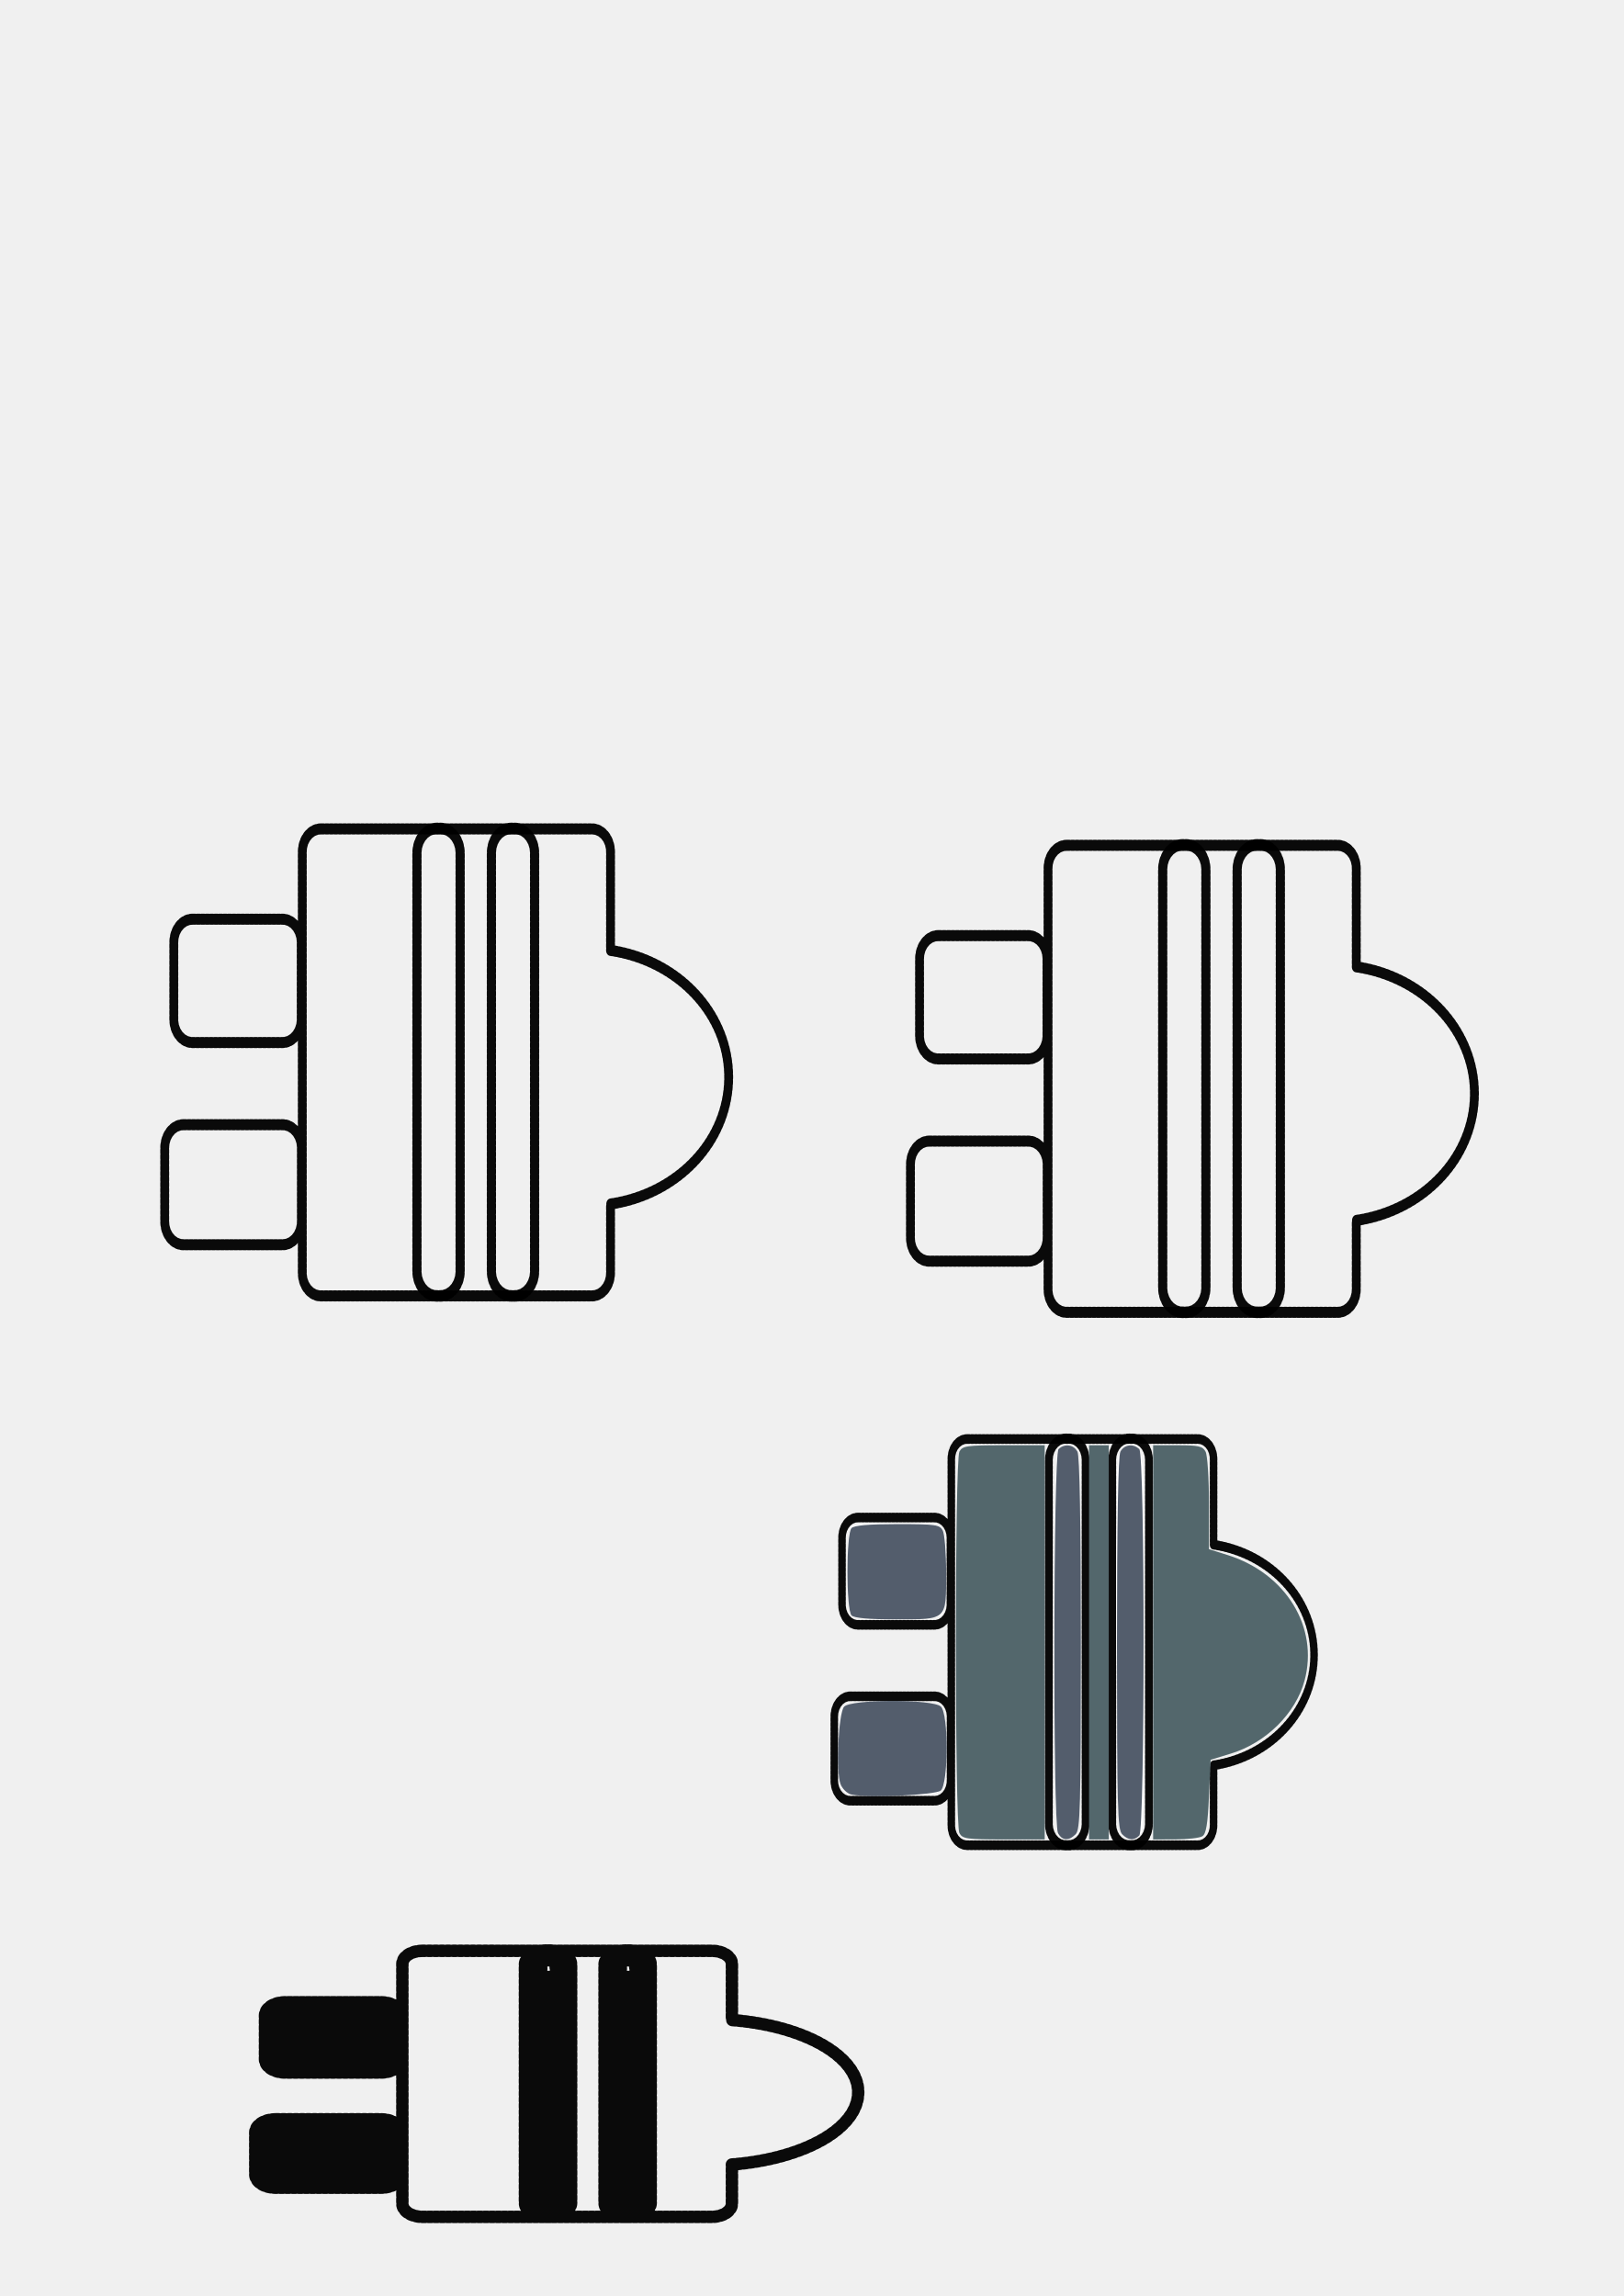
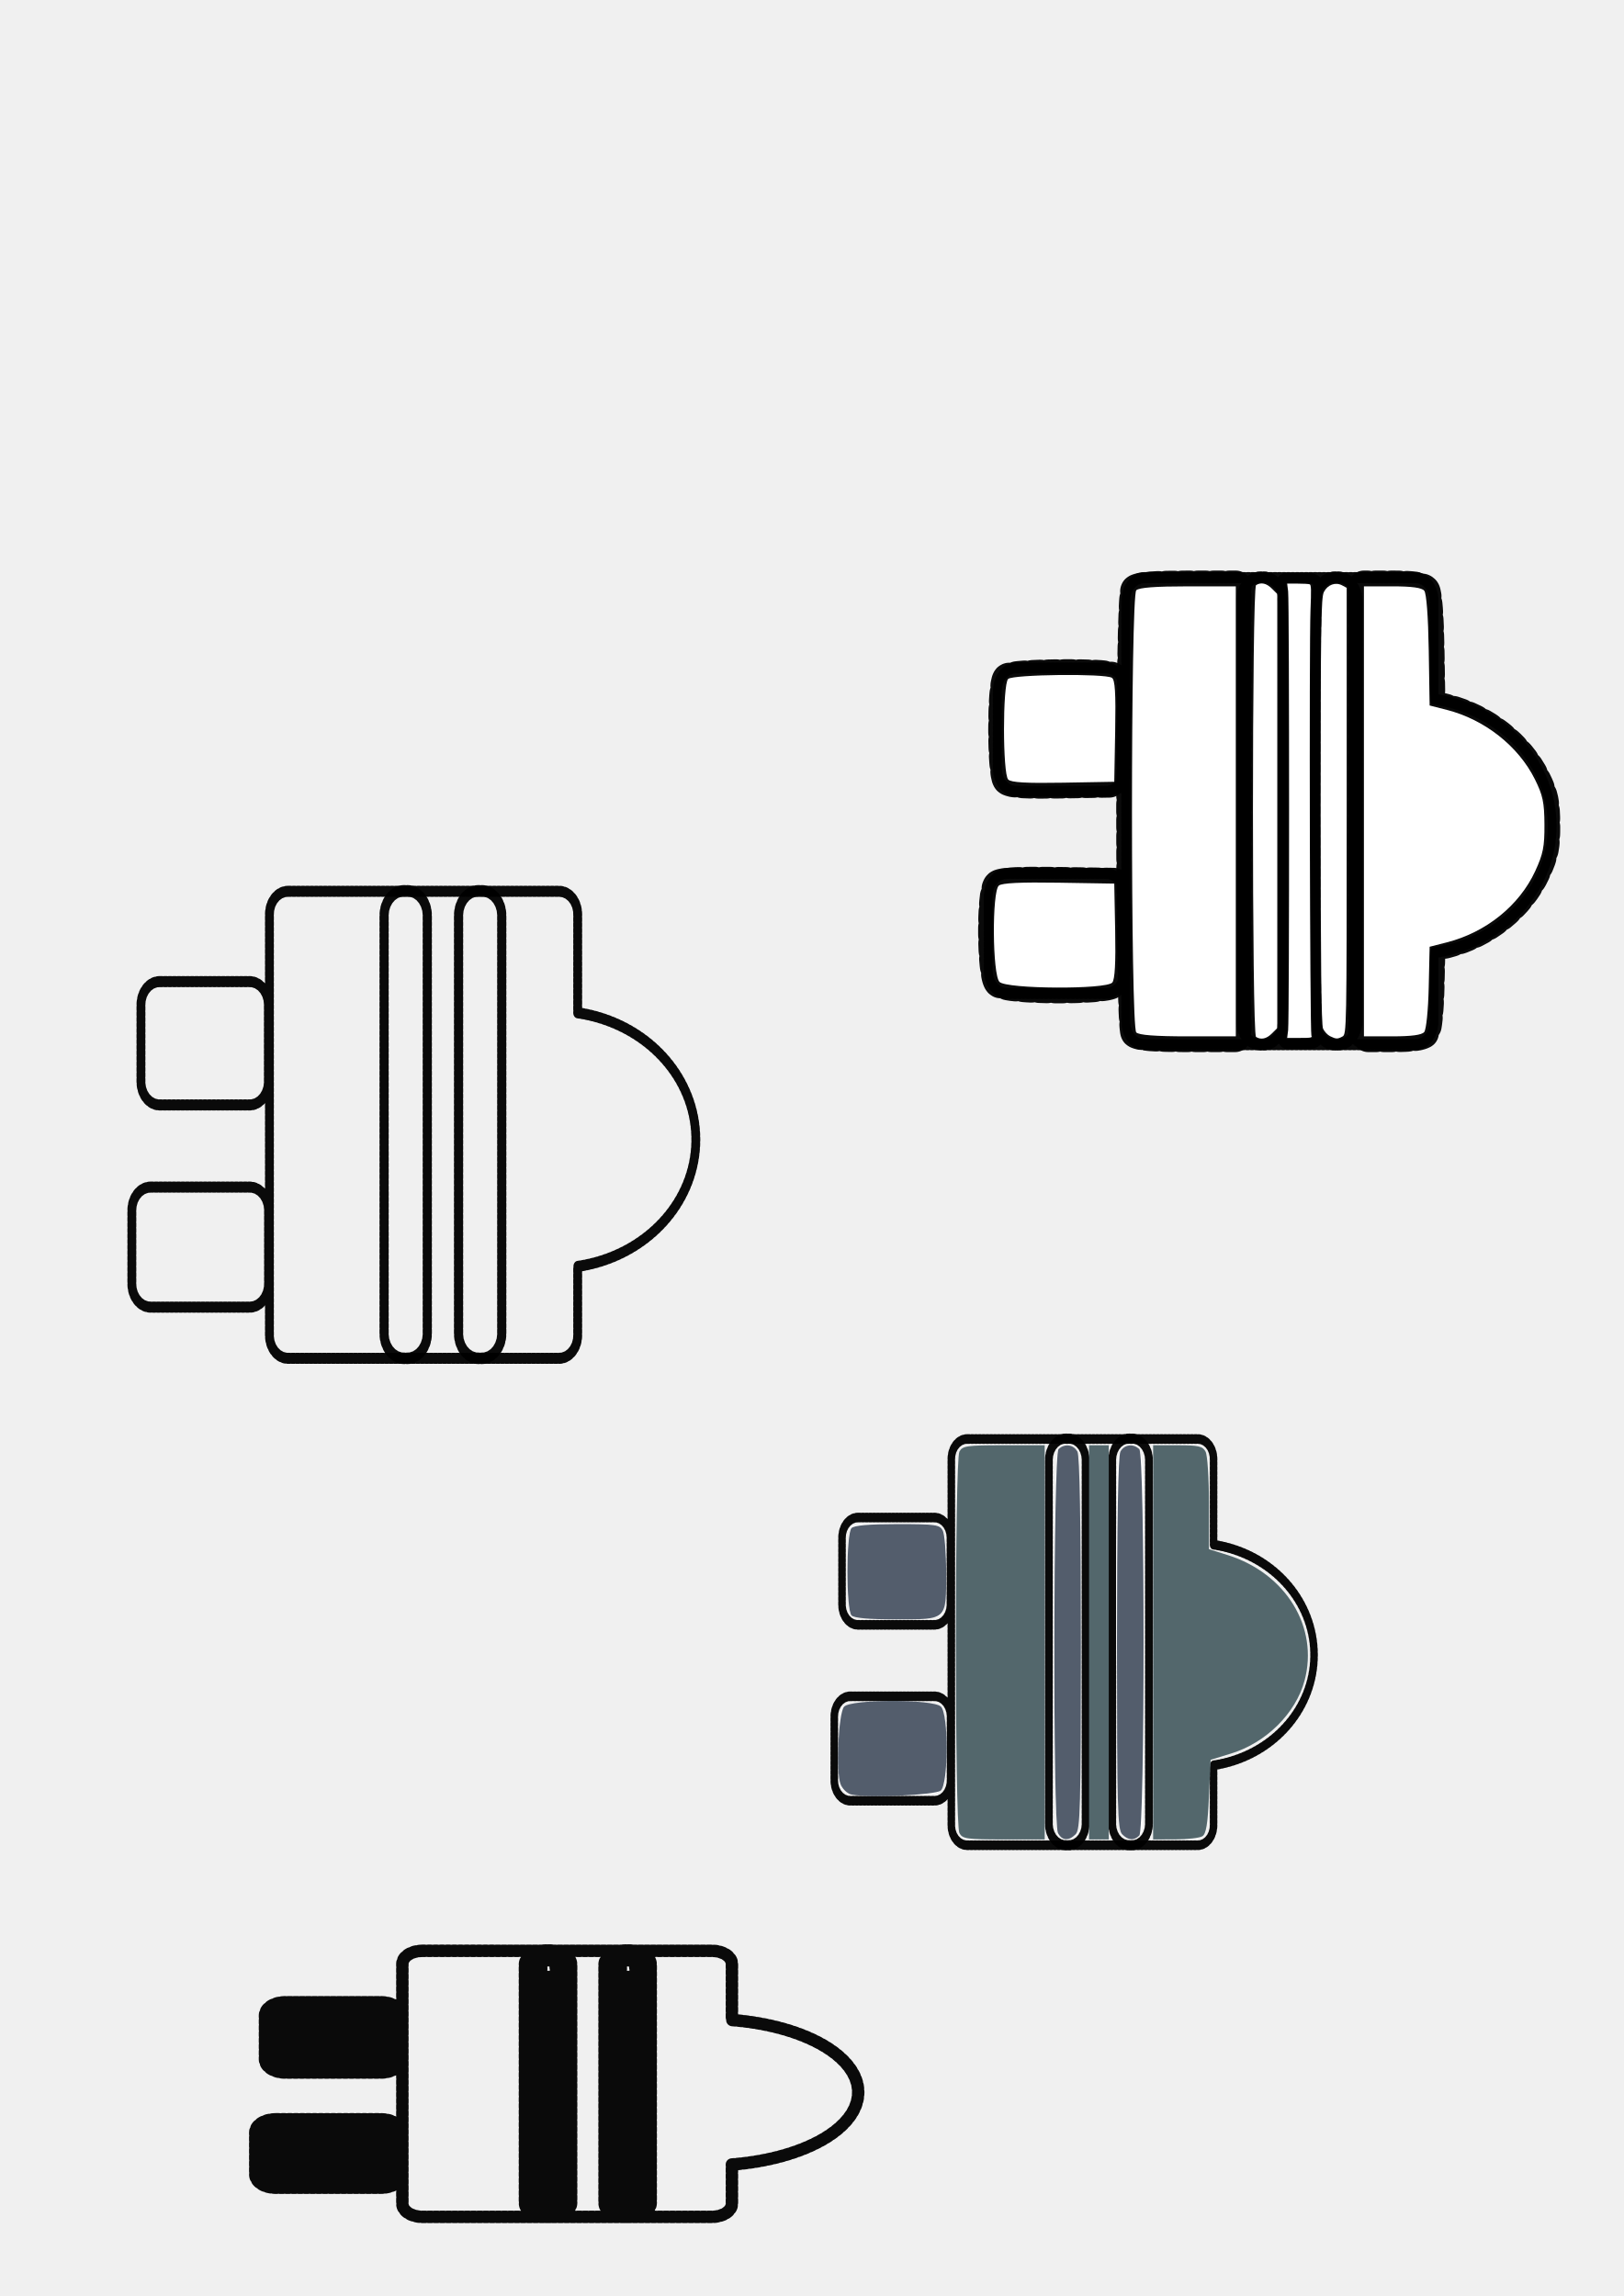
<svg xmlns="http://www.w3.org/2000/svg" width="210mm" height="297mm" viewBox="0 0 210 297" version="1.1" id="svg5">
  <defs id="defs2" />
  <g id="layer1">
-     <g id="g1243" transform="matrix(0.4532912,0,0,0.5641767,4.62069,40.34361)">
+     <g id="g1243" transform="matrix(0.4532912,0,0,0.5641767,0.3717636,48.41658)">
      <path id="rect918" style="fill:none;stroke:#000000;stroke-width:9.6;stroke-linecap:round;stroke-linejoin:round;stroke-dasharray:2.4, 2.4;stroke-opacity:0.955;paint-order:stroke markers fill" d="m 307.529,448.045 c -11.121,0 -20.074,8.951 -20.074,20.072 v 364.539 c 0,11.121 8.953,20.074 20.074,20.074 h 292.271 c 11.121,0 20.074,-8.953 20.074,-20.074 V 773.104 A 151.486,111.338 0 0 0 747.271,663.234 151.486,111.338 0 0 0 619.875,553.318 v -85.201 c 0,-11.121 -8.953,-20.072 -20.074,-20.072 z m -138.387,78.24 c -11.215,0 -20.244,9.027 -20.244,20.242 v 66.4 c 0,11.215 9.029,20.244 20.244,20.244 h 96.912 c 11.215,0 20.244,-9.029 20.244,-20.244 v -66.4 c 0,-11.215 -9.029,-20.242 -20.244,-20.242 z m -9.74,178.074 c -11.257,0 -20.318,9.062 -20.318,20.318 v 63.396 c 0,11.257 9.062,20.318 20.318,20.318 H 266.158 c 11.257,0 20.32,-9.062 20.32,-20.318 v -63.396 c 0,-11.257 -9.063,-20.318 -20.32,-20.318 z" transform="scale(0.2645833)" />
      <path id="rect1155" style="fill:none;stroke:#000000;stroke-width:9.946;stroke-linecap:round;stroke-linejoin:round;stroke-dasharray:2.487, 2.487;stroke-opacity:0.955;paint-order:stroke markers fill" d="m 432.658,447.613 c -11.938,0 -21.549,9.611 -21.549,21.549 v 362.02 c -10e-6,11.938 9.611,21.549 21.549,21.549 h 3.473 c 11.938,0 21.549,-9.611 21.549,-21.549 V 469.162 c 0,-11.938 -9.611,-21.549 -21.549,-21.549 z m 80.295,0 c -11.938,0 -21.549,9.611 -21.549,21.549 v 362.02 c 0,11.938 9.611,21.549 21.549,21.549 h 3.473 c 11.938,0 21.549,-9.611 21.549,-21.549 V 469.162 c 0,-11.938 -9.611,-21.549 -21.549,-21.549 z" transform="scale(0.2645833)" />
    </g>
    <g id="g1844" transform="translate(-2.549357,135.1159)" />
    <path id="path2634" style="fill:none;stroke:#000000;stroke-width:1.61;stroke-linecap:round;stroke-linejoin:round;stroke-dasharray:0.402, 0.402;stroke-opacity:0.955;paint-order:stroke markers fill" d="m 39.067,278.569 v -0.41 h 3.397 3.397 v 0.41 0.41 H 42.465 39.067 Z m -1.03,0 v -1.093 h 4.427 4.427 v 1.093 1.093 H 42.465 38.038 Z m 0,0 v -1.093 h 4.427 4.427 v 1.093 1.093 H 42.465 38.038 Z m -2.1,1.676 c -0.034,-0.434 -0.033,-1.541 0.001,-2.462 l 0.063,-1.673 h 6.474 6.474 v 2.451 2.451 l -6.476,0.011 -6.476,0.011 z m 1.071,-1.676 v -1.775 h 5.457 5.457 v 1.775 1.775 H 42.465 37.008 Z m 0,0 v -1.775 h 5.457 5.457 v 1.775 1.775 H 42.465 37.008 Z m -1.071,1.676 c -0.034,-0.434 -0.033,-1.541 0.001,-2.462 l 0.063,-1.673 h 6.474 6.474 v 2.451 2.451 l -6.476,0.011 -6.476,0.011 z m 0.455,1.484 -1.336,-0.088 -0.148,-0.546 c -0.253,-0.936 -0.084,-5.367 0.212,-5.563 0.383,-0.254 14.31,-0.249 14.694,0.005 0.368,0.244 0.387,5.806 0.021,6.05 -0.277,0.184 -11.078,0.299 -13.443,0.143 z m 0,0 -1.336,-0.088 -0.148,-0.546 c -0.253,-0.936 -0.084,-5.367 0.212,-5.563 0.383,-0.254 14.31,-0.249 14.694,0.005 0.368,0.244 0.387,5.806 0.021,6.05 -0.277,0.184 -11.078,0.299 -13.443,0.143 z m -1.627,0.609 c -0.958,-0.352 -1.037,-0.636 -1.045,-3.742 -0.008,-3.165 0.094,-3.515 1.119,-3.825 0.763,-0.231 14.486,-0.231 15.249,0 1.021,0.309 1.127,0.664 1.127,3.784 0,3.106 -0.096,3.449 -1.059,3.779 -0.801,0.275 -14.644,0.278 -15.391,0.004 z m 5.537,-18.792 v -0.546 h 2.78 2.78 v 0.546 0.546 h -2.78 -2.78 z m 0,0 v -0.546 h 2.78 2.78 v 0.546 0.546 h -2.78 -2.78 z m -1.03,0 v -1.229 h 3.809 3.809 v 1.229 1.229 h -3.809 -3.809 z m -0.9,1.957 c -0.33,-0.061 -0.367,-0.16 -0.257,-0.692 0.071,-0.341 0.128,-1.196 0.128,-1.899 v -1.278 h 4.808 4.808 l 0.141,1.862 c 0.077,1.024 0.084,1.9 0.014,1.946 -0.155,0.103 -9.105,0.16 -9.641,0.06 z m -1.974,1.122 c -0.472,-0.334 -0.475,-0.354 -0.379,-3.214 0.067,-2.004 0.172,-2.929 0.347,-3.044 0.366,-0.242 13.073,-0.238 13.439,0.005 0.184,0.122 0.283,0.994 0.345,3.046 0.087,2.85 0.083,2.878 -0.386,3.209 l -0.474,0.334 h -6.208 -6.208 z m 0.817,-0.551 c -0.194,-0.155 -0.219,-0.787 -0.104,-2.663 l 0.15,-2.459 h 5.813 5.813 l 0.135,1.66 c 0.196,2.419 0.167,3.316 -0.112,3.502 -0.18,0.119 -1.765,0.164 -5.843,0.164 -4.709,0 -5.636,-0.032 -5.851,-0.204 z m -0.817,0.551 c -0.472,-0.334 -0.475,-0.354 -0.379,-3.214 0.067,-2.004 0.172,-2.929 0.347,-3.044 0.366,-0.242 13.073,-0.238 13.439,0.005 0.184,0.122 0.283,0.994 0.345,3.046 0.087,2.85 0.083,2.878 -0.386,3.209 l -0.474,0.334 h -6.208 -6.208 z m -0.749,0.554 -0.7,-0.464 v -3.08 c 0,-1.924 0.084,-3.202 0.223,-3.405 0.515,-0.75 0.82,-0.78 7.91,-0.78 7.09,0 7.395,0.03 7.91,0.78 0.14,0.203 0.223,1.482 0.223,3.405 v 3.08 l -0.7,0.464 -0.7,0.464 h -6.733 -6.733 z m 45.11,18.912 c -0.76,-0.145 -1.345,-0.515 -1.545,-0.977 -0.2,-0.462 -0.1,-26.496 0.114,-29.891 0.119,-1.89 0.257,-2.104 1.443,-2.252 0.827,-0.103 1.806,0.183 2.196,0.642 0.383,0.45 0.387,30.945 0.004,31.66 -0.328,0.612 -1.336,0.985 -2.212,0.818 z m 0.568,-3.186 c 0.124,-3.443 0.077,-25.407 -0.056,-26.254 -0.071,-0.451 -0.147,2.223 -0.168,5.941 -0.022,3.718 -0.097,10.247 -0.167,14.51 -0.092,5.552 -0.064,7.75 0.097,7.75 0.148,0 0.248,-0.662 0.295,-1.946 z m -0.956,2.37 c -0.33,-0.242 -0.349,-1.273 -0.289,-15.835 0.048,-11.699 0.124,-15.616 0.306,-15.736 0.318,-0.211 1.22,-0.205 1.611,0.01 0.272,0.15 0.309,2.056 0.309,15.769 0,14.938 -0.016,15.608 -0.377,15.825 -0.499,0.299 -1.125,0.286 -1.56,-0.033 z m 0.958,-1.414 c 0.167,-1.951 0.13,-27.63 -0.041,-28.098 -0.107,-0.294 -0.183,1.252 -0.198,4.029 -0.013,2.479 -0.083,9.131 -0.156,14.783 -0.093,7.27 -0.067,10.276 0.089,10.276 0.129,0 0.256,-0.412 0.305,-0.99 z m -0.867,1.431 -0.45,-0.241 0.084,-15.429 c 0.046,-8.486 0.156,-15.568 0.245,-15.737 0.176,-0.337 0.878,-0.411 1.568,-0.166 0.39,0.139 0.398,0.458 0.398,15.752 0,14.95 -0.016,15.62 -0.377,15.837 -0.484,0.29 -0.907,0.286 -1.469,-0.015 z m -0.847,0.525 -0.602,-0.399 v -15.857 c 0,-17.592 -0.101,-16.351 1.356,-16.67 0.911,-0.199 1.775,-0.068 2.438,0.373 l 0.53,0.351 v 15.902 15.902 l -0.602,0.399 c -0.493,0.327 -0.776,0.399 -1.56,0.399 -0.785,0 -1.067,-0.072 -1.56,-0.399 z m -9.54,-0.543 c -0.33,-0.242 -0.349,-1.273 -0.289,-15.835 0.048,-11.699 0.124,-15.616 0.306,-15.736 0.318,-0.211 1.22,-0.205 1.611,0.01 0.272,0.15 0.309,2.056 0.309,15.769 0,14.938 -0.016,15.608 -0.377,15.825 -0.499,0.299 -1.125,0.286 -1.56,-0.033 z m 0.958,-1.414 c 0.167,-1.951 0.13,-27.63 -0.041,-28.098 -0.107,-0.294 -0.183,1.252 -0.198,4.029 -0.013,2.479 -0.083,9.131 -0.156,14.783 -0.093,7.27 -0.067,10.276 0.089,10.276 0.129,0 0.256,-0.412 0.305,-0.99 z m -0.867,1.431 -0.45,-0.241 0.084,-15.429 c 0.046,-8.486 0.156,-15.568 0.245,-15.737 0.176,-0.337 0.878,-0.411 1.568,-0.166 0.39,0.139 0.398,0.458 0.398,15.752 0,14.95 -0.016,15.62 -0.377,15.837 -0.484,0.29 -0.907,0.286 -1.469,-0.015 z m -0.847,0.525 -0.602,-0.399 v -15.857 c 0,-17.592 -0.101,-16.351 1.356,-16.67 0.911,-0.199 1.775,-0.068 2.438,0.373 l 0.53,0.351 v 15.902 15.902 l -0.602,0.399 c -0.493,0.327 -0.776,0.399 -1.56,0.399 -0.785,0 -1.067,-0.072 -1.56,-0.399 z m 1.338,-33.505 c -1.531,0 -2.763,0.817 -2.763,1.832 v 30.786 c -10e-7,1.015 1.232,1.833 2.763,1.833 h 0.445 c 1.531,0 2.763,-0.817 2.763,-1.833 v -30.786 c 0,-1.015 -1.232,-1.832 -2.763,-1.832 z m 10.295,0 c -1.531,0 -2.763,0.817 -2.763,1.832 v 30.786 c 0,1.015 1.232,1.833 2.763,1.833 h 0.445 c 1.531,0 2.763,-0.817 2.763,-1.833 v -30.786 c 0,-1.015 -1.232,-1.832 -2.763,-1.832 z m -26.339,0.037 c -1.426,0 -2.574,0.761 -2.574,1.707 v 31 c 0,0.946 1.148,1.707 2.574,1.707 h 37.475 c 1.426,0 2.574,-0.761 2.574,-1.707 v -5.064 a 19.424,9.468 0 0 0 16.335,-9.343 19.424,9.468 0 0 0 -16.335,-9.347 v -7.245 c 0,-0.946 -1.148,-1.707 -2.574,-1.707 z m -17.744,6.653 c -1.438,0 -2.596,0.768 -2.596,1.721 v 5.647 c 0,0.954 1.158,1.722 2.596,1.722 h 12.426 c 1.438,0 2.596,-0.768 2.596,-1.722 v -5.647 c 0,-0.954 -1.158,-1.721 -2.596,-1.721 z m -1.249,15.143 c -1.443,0 -2.605,0.771 -2.605,1.728 v 5.391 c 0,0.957 1.162,1.728 2.605,1.728 h 13.688 c 1.443,0 2.605,-0.771 2.605,-1.728 v -5.391 c 0,-0.957 -1.162,-1.728 -2.605,-1.728 z" />
    <g id="g4125" transform="matrix(0.8507331,0,0,0.8699047,11.33896,36.68647)">
      <g id="g2776" transform="matrix(0.4532912,0,0,0.5641767,96.82241,104.9273)">
        <path id="path2772" style="fill:none;stroke:#000000;stroke-width:9.6;stroke-linecap:round;stroke-linejoin:round;stroke-dasharray:2.4, 2.4;stroke-opacity:0.955;paint-order:stroke markers fill" d="m 307.529,448.045 c -11.121,0 -20.074,8.951 -20.074,20.072 v 364.539 c 0,11.121 8.953,20.074 20.074,20.074 h 292.271 c 11.121,0 20.074,-8.953 20.074,-20.074 V 773.104 A 151.486,111.338 0 0 0 747.271,663.234 151.486,111.338 0 0 0 619.875,553.318 v -85.201 c 0,-11.121 -8.953,-20.072 -20.074,-20.072 z m -138.387,78.24 c -11.215,0 -20.244,9.027 -20.244,20.242 v 66.4 c 0,11.215 9.029,20.244 20.244,20.244 h 96.912 c 11.215,0 20.244,-9.029 20.244,-20.244 v -66.4 c 0,-11.215 -9.029,-20.242 -20.244,-20.242 z m -9.74,178.074 c -11.257,0 -20.318,9.062 -20.318,20.318 v 63.396 c 0,11.257 9.062,20.318 20.318,20.318 H 266.158 c 11.257,0 20.32,-9.062 20.32,-20.318 v -63.396 c 0,-11.257 -9.063,-20.318 -20.32,-20.318 z" transform="scale(0.2645833)" />
        <path id="path2774" style="fill:none;stroke:#000000;stroke-width:9.946;stroke-linecap:round;stroke-linejoin:round;stroke-dasharray:2.487, 2.487;stroke-opacity:0.955;paint-order:stroke markers fill" d="m 432.658,447.613 c -11.938,0 -21.549,9.611 -21.549,21.549 v 362.02 c -10e-6,11.938 9.611,21.549 21.549,21.549 h 3.473 c 11.938,0 21.549,-9.611 21.549,-21.549 V 469.162 c 0,-11.938 -9.611,-21.549 -21.549,-21.549 z m 80.295,0 c -11.938,0 -21.549,9.611 -21.549,21.549 v 362.02 c 0,11.938 9.611,21.549 21.549,21.549 h 3.473 c 11.938,0 21.549,-9.611 21.549,-21.549 V 469.162 c 0,-11.938 -9.611,-21.549 -21.549,-21.549 z" transform="scale(0.2645833)" />
      </g>
      <path style="fill:#ffffff;stroke:none;stroke-width:4.079;stroke-linecap:round;stroke-linejoin:round;stroke-dasharray:1.02, 1.02;stroke-opacity:0.955;paint-order:stroke markers fill" d="m 114.964,224.101 c -0.54,-0.54 -0.668,-1.745 -0.668,-6.288 0,-3.805 0.165,-5.785 0.51,-6.131 0.356,-0.356 2.659,-0.51 7.633,-0.51 6.608,0 7.155,0.059 7.563,0.822 0.242,0.452 0.44,3.195 0.44,6.095 0,7.008 0.402,6.68 -8.182,6.68 -5.459,0 -6.746,-0.118 -7.296,-0.668 z" id="path3338" />
      <path style="fill:#ffffff;stroke:none;stroke-width:4.079;stroke-linecap:round;stroke-linejoin:round;stroke-dasharray:1.02, 1.02;stroke-opacity:0.955;paint-order:stroke markers fill" d="m 114.964,224.101 c -0.54,-0.54 -0.668,-1.745 -0.668,-6.288 0,-3.805 0.165,-5.785 0.51,-6.131 0.356,-0.356 2.659,-0.51 7.633,-0.51 6.608,0 7.155,0.059 7.563,0.822 0.242,0.452 0.44,3.195 0.44,6.095 0,7.008 0.402,6.68 -8.182,6.68 -5.459,0 -6.746,-0.118 -7.296,-0.668 z" id="path3377" />
      <path style="fill:#ffffff;stroke:none;stroke-width:4.079;stroke-linecap:round;stroke-linejoin:round;stroke-dasharray:1.02, 1.02;stroke-opacity:0.955;paint-order:stroke markers fill" d="m 114.964,224.101 c -0.54,-0.54 -0.668,-1.745 -0.668,-6.288 0,-3.805 0.165,-5.785 0.51,-6.131 0.356,-0.356 2.659,-0.51 7.633,-0.51 6.608,0 7.155,0.059 7.563,0.822 0.242,0.452 0.44,3.195 0.44,6.095 0,7.008 0.402,6.68 -8.182,6.68 -5.459,0 -6.746,-0.118 -7.296,-0.668 z" id="path3416" />
      <path style="fill:#ffffff;stroke:none;stroke-width:4.079;stroke-linecap:round;stroke-linejoin:round;stroke-dasharray:1.02, 1.02;stroke-opacity:0.955;paint-order:stroke markers fill" d="m 114.964,224.101 c -0.54,-0.54 -0.668,-1.745 -0.668,-6.288 0,-3.805 0.165,-5.785 0.51,-6.131 0.356,-0.356 2.659,-0.51 7.633,-0.51 6.608,0 7.155,0.059 7.563,0.822 0.242,0.452 0.44,3.195 0.44,6.095 0,7.008 0.402,6.68 -8.182,6.68 -5.459,0 -6.746,-0.118 -7.296,-0.668 z" id="path3455" />
      <path style="fill:#ffffff;stroke:none;stroke-width:4.079;stroke-linecap:round;stroke-linejoin:round;stroke-dasharray:1.02, 1.02;stroke-opacity:0.955;paint-order:stroke markers fill" d="m 114.964,224.101 c -0.54,-0.54 -0.668,-1.745 -0.668,-6.288 0,-3.805 0.165,-5.785 0.51,-6.131 0.356,-0.356 2.659,-0.51 7.633,-0.51 6.608,0 7.155,0.059 7.563,0.822 0.242,0.452 0.44,3.195 0.44,6.095 0,7.008 0.402,6.68 -8.182,6.68 -5.459,0 -6.746,-0.118 -7.296,-0.668 z" id="path3457" />
      <path style="fill:#ffffff;stroke:none;stroke-width:4.079;stroke-linecap:round;stroke-linejoin:round;stroke-dasharray:1.02, 1.02;stroke-opacity:0.955;paint-order:stroke markers fill" d="m 114.964,224.101 c -0.54,-0.54 -0.668,-1.745 -0.668,-6.288 0,-3.805 0.165,-5.785 0.51,-6.131 0.356,-0.356 2.659,-0.51 7.633,-0.51 6.608,0 7.155,0.059 7.563,0.822 0.242,0.452 0.44,3.195 0.44,6.095 0,7.008 0.402,6.68 -8.182,6.68 -5.459,0 -6.746,-0.118 -7.296,-0.668 z" id="path3459" />
      <path style="fill:#ffffff;stroke:none;stroke-width:4.079;stroke-linecap:round;stroke-linejoin:round;stroke-dasharray:1.02, 1.02;stroke-opacity:0.955;paint-order:stroke markers fill" d="m 114.964,224.101 c -0.54,-0.54 -0.668,-1.745 -0.668,-6.288 0,-3.805 0.165,-5.785 0.51,-6.131 0.356,-0.356 2.659,-0.51 7.633,-0.51 6.608,0 7.155,0.059 7.563,0.822 0.242,0.452 0.44,3.195 0.44,6.095 0,7.008 0.402,6.68 -8.182,6.68 -5.459,0 -6.746,-0.118 -7.296,-0.668 z" id="path3461" />
      <path style="fill:#ffffff;stroke:none;stroke-width:4.079;stroke-linecap:round;stroke-linejoin:round;stroke-dasharray:1.02, 1.02;stroke-opacity:0.955;paint-order:stroke markers fill" d="m 114.964,224.101 c -0.54,-0.54 -0.668,-1.745 -0.668,-6.288 0,-3.805 0.165,-5.785 0.51,-6.131 0.356,-0.356 2.659,-0.51 7.633,-0.51 6.608,0 7.155,0.059 7.563,0.822 0.242,0.452 0.44,3.195 0.44,6.095 0,7.008 0.402,6.68 -8.182,6.68 -5.459,0 -6.746,-0.118 -7.296,-0.668 z" id="path3463" />
      <path style="fill:#ffffff;stroke:none;stroke-width:4.079;stroke-linecap:round;stroke-linejoin:round;stroke-dasharray:1.02, 1.02;stroke-opacity:0.955;paint-order:stroke markers fill" d="m 114.964,224.101 c -0.54,-0.54 -0.668,-1.745 -0.668,-6.288 0,-3.805 0.165,-5.785 0.51,-6.131 0.356,-0.356 2.659,-0.51 7.633,-0.51 6.608,0 7.155,0.059 7.563,0.822 0.242,0.452 0.44,3.195 0.44,6.095 0,7.008 0.402,6.68 -8.182,6.68 -5.459,0 -6.746,-0.118 -7.296,-0.668 z" id="path3465" />
      <path style="fill:#ffffff;stroke:none;stroke-width:4.079;stroke-linecap:round;stroke-linejoin:round;stroke-dasharray:1.02, 1.02;stroke-opacity:0.955;paint-order:stroke markers fill" d="m 114.964,224.101 c -0.54,-0.54 -0.668,-1.745 -0.668,-6.288 0,-3.805 0.165,-5.785 0.51,-6.131 0.356,-0.356 2.659,-0.51 7.633,-0.51 6.608,0 7.155,0.059 7.563,0.822 0.242,0.452 0.44,3.195 0.44,6.095 0,7.008 0.402,6.68 -8.182,6.68 -5.459,0 -6.746,-0.118 -7.296,-0.668 z" id="path3467" />
      <path style="fill:#ffffff;stroke:none;stroke-width:4.079;stroke-linecap:round;stroke-linejoin:round;stroke-dasharray:1.02, 1.02;stroke-opacity:0.955;paint-order:stroke markers fill" d="m 116.081,197.915 c -0.711,-0.711 -0.711,-12.291 0,-13.002 0.35,-0.35 2.467,-0.51 6.768,-0.51 5.123,0 6.379,0.121 6.926,0.668 0.538,0.538 0.668,1.736 0.668,6.189 0,3.037 -0.198,5.891 -0.44,6.343 -0.405,0.757 -0.948,0.822 -6.926,0.822 -4.478,0 -6.644,-0.158 -6.996,-0.51 z" id="path3506" />
      <path style="fill:#ffffff;stroke:none;stroke-width:4.079;stroke-linecap:round;stroke-linejoin:round;stroke-dasharray:1.02, 1.02;stroke-opacity:0.955;paint-order:stroke markers fill" d="m 116.081,197.915 c -0.711,-0.711 -0.711,-12.291 0,-13.002 0.35,-0.35 2.467,-0.51 6.768,-0.51 5.123,0 6.379,0.121 6.926,0.668 0.538,0.538 0.668,1.736 0.668,6.189 0,3.037 -0.198,5.891 -0.44,6.343 -0.405,0.757 -0.948,0.822 -6.926,0.822 -4.478,0 -6.644,-0.158 -6.996,-0.51 z" id="path3545" />
      <path style="fill:#ffffff;stroke:none;stroke-width:4.079;stroke-linecap:round;stroke-linejoin:round;stroke-dasharray:1.02, 1.02;stroke-opacity:0.955;paint-order:stroke markers fill" d="m 116.081,197.915 c -0.711,-0.711 -0.711,-12.291 0,-13.002 0.35,-0.35 2.467,-0.51 6.768,-0.51 5.123,0 6.379,0.121 6.926,0.668 0.538,0.538 0.668,1.736 0.668,6.189 0,3.037 -0.198,5.891 -0.44,6.343 -0.405,0.757 -0.948,0.822 -6.926,0.822 -4.478,0 -6.644,-0.158 -6.996,-0.51 z" id="path3584" />
      <path style="fill:#ffffff;stroke:none;stroke-width:4.079;stroke-linecap:round;stroke-linejoin:round;stroke-dasharray:1.02, 1.02;stroke-opacity:0.955;paint-order:stroke markers fill" d="m 116.081,197.915 c -0.711,-0.711 -0.711,-12.291 0,-13.002 0.35,-0.35 2.467,-0.51 6.768,-0.51 5.123,0 6.379,0.121 6.926,0.668 0.538,0.538 0.668,1.736 0.668,6.189 0,3.037 -0.198,5.891 -0.44,6.343 -0.405,0.757 -0.948,0.822 -6.926,0.822 -4.478,0 -6.644,-0.158 -6.996,-0.51 z" id="path3623" />
      <path style="fill:#ffffff;stroke:none;stroke-width:4.079;stroke-linecap:round;stroke-linejoin:round;stroke-dasharray:1.02, 1.02;stroke-opacity:0.955;paint-order:stroke markers fill" d="m 116.081,197.915 c -0.711,-0.711 -0.711,-12.291 0,-13.002 0.35,-0.35 2.467,-0.51 6.768,-0.51 5.123,0 6.379,0.121 6.926,0.668 0.538,0.538 0.668,1.736 0.668,6.189 0,3.037 -0.198,5.891 -0.44,6.343 -0.405,0.757 -0.948,0.822 -6.926,0.822 -4.478,0 -6.644,-0.158 -6.996,-0.51 z" id="path3662" />
      <path style="fill:#ffffff;stroke:none;stroke-width:4.079;stroke-linecap:round;stroke-linejoin:round;stroke-dasharray:1.02, 1.02;stroke-opacity:0.955;paint-order:stroke markers fill" d="m 116.081,197.915 c -0.711,-0.711 -0.711,-12.291 0,-13.002 0.35,-0.35 2.467,-0.51 6.768,-0.51 5.123,0 6.379,0.121 6.926,0.668 0.538,0.538 0.668,1.736 0.668,6.189 0,3.037 -0.198,5.891 -0.44,6.343 -0.405,0.757 -0.948,0.822 -6.926,0.822 -4.478,0 -6.644,-0.158 -6.996,-0.51 z" id="path3664" />
      <path style="fill:#ffffff;stroke:none;stroke-width:4.079;stroke-linecap:round;stroke-linejoin:round;stroke-dasharray:1.02, 1.02;stroke-opacity:0.955;paint-order:stroke markers fill" d="m 116.081,197.915 c -0.711,-0.711 -0.711,-12.291 0,-13.002 0.35,-0.35 2.467,-0.51 6.768,-0.51 5.123,0 6.379,0.121 6.926,0.668 0.538,0.538 0.668,1.736 0.668,6.189 0,3.037 -0.198,5.891 -0.44,6.343 -0.405,0.757 -0.948,0.822 -6.926,0.822 -4.478,0 -6.644,-0.158 -6.996,-0.51 z" id="path3666" />
      <path style="fill:#ffffff;stroke:none;stroke-width:4.079;stroke-linecap:round;stroke-linejoin:round;stroke-dasharray:1.02, 1.02;stroke-opacity:0.955;paint-order:stroke markers fill" d="m 147.523,230.632 c -0.737,-0.737 -0.737,-56.453 0,-57.191 0.655,-0.655 2.149,-0.655 2.804,0 0.737,0.737 0.737,56.453 0,57.191 -0.28,0.28 -0.911,0.51 -1.402,0.51 -0.491,0 -1.122,-0.229 -1.402,-0.51 z" id="path3668" />
      <path style="fill:#ffffff;stroke:none;stroke-width:4.079;stroke-linecap:round;stroke-linejoin:round;stroke-dasharray:1.02, 1.02;stroke-opacity:0.955;paint-order:stroke markers fill" d="m 147.523,230.632 c -0.737,-0.737 -0.737,-56.453 0,-57.191 0.655,-0.655 2.149,-0.655 2.804,0 0.737,0.737 0.737,56.453 0,57.191 -0.28,0.28 -0.911,0.51 -1.402,0.51 -0.491,0 -1.122,-0.229 -1.402,-0.51 z" id="path3707" />
      <path style="fill:#ffffff;stroke:none;stroke-width:4.079;stroke-linecap:round;stroke-linejoin:round;stroke-dasharray:1.02, 1.02;stroke-opacity:0.955;paint-order:stroke markers fill" d="m 147.523,230.632 c -0.737,-0.737 -0.737,-56.453 0,-57.191 0.655,-0.655 2.149,-0.655 2.804,0 0.737,0.737 0.737,56.453 0,57.191 -0.28,0.28 -0.911,0.51 -1.402,0.51 -0.491,0 -1.122,-0.229 -1.402,-0.51 z" id="path3746" />
      <path style="fill:#ffffff;stroke:none;stroke-width:4.079;stroke-linecap:round;stroke-linejoin:round;stroke-dasharray:1.02, 1.02;stroke-opacity:0.955;paint-order:stroke markers fill" d="m 147.523,230.632 c -0.737,-0.737 -0.737,-56.453 0,-57.191 0.655,-0.655 2.149,-0.655 2.804,0 0.737,0.737 0.737,56.453 0,57.191 -0.28,0.28 -0.911,0.51 -1.402,0.51 -0.491,0 -1.122,-0.229 -1.402,-0.51 z" id="path3785" />
      <path style="fill:#ffffff;stroke:none;stroke-width:4.079;stroke-linecap:round;stroke-linejoin:round;stroke-dasharray:1.02, 1.02;stroke-opacity:0.955;paint-order:stroke markers fill" d="m 147.523,230.632 c -0.737,-0.737 -0.737,-56.453 0,-57.191 0.655,-0.655 2.149,-0.655 2.804,0 0.737,0.737 0.737,56.453 0,57.191 -0.28,0.28 -0.911,0.51 -1.402,0.51 -0.491,0 -1.122,-0.229 -1.402,-0.51 z" id="path3824" />
      <path style="fill:#ffffff;stroke:none;stroke-width:4.079;stroke-linecap:round;stroke-linejoin:round;stroke-dasharray:1.02, 1.02;stroke-opacity:0.955;paint-order:stroke markers fill" d="m 147.523,230.632 c -0.737,-0.737 -0.737,-56.453 0,-57.191 0.655,-0.655 2.149,-0.655 2.804,0 0.737,0.737 0.737,56.453 0,57.191 -0.28,0.28 -0.911,0.51 -1.402,0.51 -0.491,0 -1.122,-0.229 -1.402,-0.51 z" id="path3826" />
      <path style="fill:#ffffff;stroke:none;stroke-width:4.079;stroke-linecap:round;stroke-linejoin:round;stroke-dasharray:1.02, 1.02;stroke-opacity:0.955;paint-order:stroke markers fill" d="m 147.523,230.632 c -0.737,-0.737 -0.737,-56.453 0,-57.191 0.655,-0.655 2.149,-0.655 2.804,0 0.737,0.737 0.737,56.453 0,57.191 -0.28,0.28 -0.911,0.51 -1.402,0.51 -0.491,0 -1.122,-0.229 -1.402,-0.51 z" id="path3828" />
      <path style="fill:#ffffff;stroke:none;stroke-width:4.079;stroke-linecap:round;stroke-linejoin:round;stroke-dasharray:1.02, 1.02;stroke-opacity:0.955;paint-order:stroke markers fill" d="m 147.523,230.632 c -0.737,-0.737 -0.737,-56.453 0,-57.191 0.655,-0.655 2.149,-0.655 2.804,0 0.737,0.737 0.737,56.453 0,57.191 -0.28,0.28 -0.911,0.51 -1.402,0.51 -0.491,0 -1.122,-0.229 -1.402,-0.51 z" id="path3830" />
      <path style="fill:#ffffff;stroke:none;stroke-width:4.079;stroke-linecap:round;stroke-linejoin:round;stroke-dasharray:1.02, 1.02;stroke-opacity:0.955;paint-order:stroke markers fill" d="m 157.156,230.439 c -0.478,-0.576 -0.604,-5.559 -0.699,-27.629 -0.064,-14.81 0.043,-27.543 0.237,-28.297 0.281,-1.091 0.602,-1.399 1.582,-1.512 2.396,-0.278 2.333,-1.059 2.333,28.932 0,18.189 -0.15,27.844 -0.44,28.387 -0.539,1.007 -2.221,1.073 -3.014,0.119 z" id="path3869" />
      <path style="fill:#ffffff;stroke:none;stroke-width:4.079;stroke-linecap:round;stroke-linejoin:round;stroke-dasharray:1.02, 1.02;stroke-opacity:0.955;paint-order:stroke markers fill" d="m 157.156,230.439 c -0.478,-0.576 -0.604,-5.559 -0.699,-27.629 -0.064,-14.81 0.043,-27.543 0.237,-28.297 0.281,-1.091 0.602,-1.399 1.582,-1.512 2.396,-0.278 2.333,-1.059 2.333,28.932 0,18.189 -0.15,27.844 -0.44,28.387 -0.539,1.007 -2.221,1.073 -3.014,0.119 z" id="path3908" />
      <path style="fill:#ffffff;stroke:none;stroke-width:4.079;stroke-linecap:round;stroke-linejoin:round;stroke-dasharray:1.02, 1.02;stroke-opacity:0.955;paint-order:stroke markers fill" d="m 157.156,230.439 c -0.478,-0.576 -0.604,-5.559 -0.699,-27.629 -0.064,-14.81 0.043,-27.543 0.237,-28.297 0.281,-1.091 0.602,-1.399 1.582,-1.512 2.396,-0.278 2.333,-1.059 2.333,28.932 0,18.189 -0.15,27.844 -0.44,28.387 -0.539,1.007 -2.221,1.073 -3.014,0.119 z" id="path3947" />
      <path style="fill:#ffffff;stroke:none;stroke-width:4.079;stroke-linecap:round;stroke-linejoin:round;stroke-dasharray:1.02, 1.02;stroke-opacity:0.955;paint-order:stroke markers fill" d="m 157.156,230.439 c -0.478,-0.576 -0.604,-5.559 -0.699,-27.629 -0.064,-14.81 0.043,-27.543 0.237,-28.297 0.281,-1.091 0.602,-1.399 1.582,-1.512 2.396,-0.278 2.333,-1.059 2.333,28.932 0,18.189 -0.15,27.844 -0.44,28.387 -0.539,1.007 -2.221,1.073 -3.014,0.119 z" id="path3949" />
      <path style="fill:#ffffff;stroke:none;stroke-width:4.079;stroke-linecap:round;stroke-linejoin:round;stroke-dasharray:1.02, 1.02;stroke-opacity:0.955;paint-order:stroke markers fill" d="m 157.156,230.439 c -0.478,-0.576 -0.604,-5.559 -0.699,-27.629 -0.064,-14.81 0.043,-27.543 0.237,-28.297 0.281,-1.091 0.602,-1.399 1.582,-1.512 2.396,-0.278 2.333,-1.059 2.333,28.932 0,18.189 -0.15,27.844 -0.44,28.387 -0.539,1.007 -2.221,1.073 -3.014,0.119 z" id="path3951" />
      <path style="fill:#ffffff;stroke:none;stroke-width:4.079;stroke-linecap:round;stroke-linejoin:round;stroke-dasharray:1.02, 1.02;stroke-opacity:0.955;paint-order:stroke markers fill" d="m 157.156,230.439 c -0.478,-0.576 -0.604,-5.559 -0.699,-27.629 -0.064,-14.81 0.043,-27.543 0.237,-28.297 0.281,-1.091 0.602,-1.399 1.582,-1.512 2.396,-0.278 2.333,-1.059 2.333,28.932 0,18.189 -0.15,27.844 -0.44,28.387 -0.539,1.007 -2.221,1.073 -3.014,0.119 z" id="path3990" />
    </g>
-     <g id="g4131" transform="matrix(0.4532912,0,0,0.5641767,101.0713,42.46808)">
-       <path id="path4127" style="fill:none;stroke:#000000;stroke-width:9.6;stroke-linecap:round;stroke-linejoin:round;stroke-dasharray:2.4, 2.4;stroke-opacity:0.955;paint-order:stroke markers fill" d="m 307.529,448.045 c -11.121,0 -20.074,8.951 -20.074,20.072 v 364.539 c 0,11.121 8.953,20.074 20.074,20.074 h 292.271 c 11.121,0 20.074,-8.953 20.074,-20.074 V 773.104 A 151.486,111.338 0 0 0 747.271,663.234 151.486,111.338 0 0 0 619.875,553.318 v -85.201 c 0,-11.121 -8.953,-20.072 -20.074,-20.072 z m -138.387,78.24 c -11.215,0 -20.244,9.027 -20.244,20.242 v 66.4 c 0,11.215 9.029,20.244 20.244,20.244 h 96.912 c 11.215,0 20.244,-9.029 20.244,-20.244 v -66.4 c 0,-11.215 -9.029,-20.242 -20.244,-20.242 z m -9.74,178.074 c -11.257,0 -20.318,9.062 -20.318,20.318 v 63.396 c 0,11.257 9.062,20.318 20.318,20.318 H 266.158 c 11.257,0 20.32,-9.062 20.32,-20.318 v -63.396 c 0,-11.257 -9.063,-20.318 -20.32,-20.318 z" transform="scale(0.2645833)" />
-       <path id="path4129" style="fill:none;stroke:#000000;stroke-width:9.946;stroke-linecap:round;stroke-linejoin:round;stroke-dasharray:2.487, 2.487;stroke-opacity:0.955;paint-order:stroke markers fill" d="m 432.658,447.613 c -11.938,0 -21.549,9.611 -21.549,21.549 v 362.02 c -10e-6,11.938 9.611,21.549 21.549,21.549 h 3.473 c 11.938,0 21.549,-9.611 21.549,-21.549 V 469.162 c 0,-11.938 -9.611,-21.549 -21.549,-21.549 z m 80.295,0 c -11.938,0 -21.549,9.611 -21.549,21.549 v 362.02 c 0,11.938 9.611,21.549 21.549,21.549 h 3.473 c 11.938,0 21.549,-9.611 21.549,-21.549 V 469.162 c 0,-11.938 -9.611,-21.549 -21.549,-21.549 z" transform="scale(0.2645833)" />
-     </g>
    <path style="fill:#53676c;stroke:none;stroke-width:15.417;stroke-linecap:round;stroke-linejoin:round;stroke-dasharray:3.854, 3.854;stroke-opacity:0.955;paint-order:stroke markers fill" d="m 563.669,802.947 v -96.354 h 11.988 c 10.208,0 12.234,0.461 13.65,3.106 0.917,1.713 1.662,13.104 1.662,25.401 v 22.295 l 9.156,2.886 c 28.498,8.983 44.589,35.295 37.556,61.411 -4.306,15.991 -18.825,30.378 -35.954,35.627 l -9.956,3.051 -0.803,17.923 c -0.606,13.537 -1.392,18.294 -3.212,19.441 -1.325,0.835 -7.287,1.529 -13.249,1.542 l -10.84,0.025 z" id="path4607" transform="scale(0.2645833)" />
    <path style="fill:#53676c;stroke:none;stroke-width:15.417;stroke-linecap:round;stroke-linejoin:round;stroke-dasharray:3.854, 3.854;stroke-opacity:0.955;paint-order:stroke markers fill" d="m 468.977,896.194 c -2.292,-4.283 -2.292,-182.212 0,-186.495 1.507,-2.816 3.533,-3.106 21.68,-3.106 h 20.017 v 96.354 96.354 h -20.017 c -18.147,0 -20.172,-0.29 -21.68,-3.106 z" id="path4646" transform="scale(0.2645833)" />
    <path style="fill:#53676c;stroke:none;stroke-width:15.417;stroke-linecap:round;stroke-linejoin:round;stroke-dasharray:3.854, 3.854;stroke-opacity:0.955;paint-order:stroke markers fill" d="m 532.354,802.947 v -96.354 h 4.818 4.818 v 96.354 96.354 h -4.818 -4.818 z" id="path4685" transform="scale(0.2645833)" />
    <path style="fill:#535d6c;stroke:none;stroke-width:15.417;stroke-linecap:round;stroke-linejoin:round;stroke-dasharray:3.854, 3.854;stroke-opacity:0.955;paint-order:stroke markers fill" d="m 517.154,896.194 c -2.532,-4.73 -2.277,-185.132 0.265,-187.674 2.894,-2.894 7.384,-2.322 9.258,1.179 1.09,2.036 1.662,34.363 1.662,93.83 0,80.335 -0.289,91.013 -2.524,93.247 -3.398,3.398 -6.648,3.179 -8.661,-0.583 z" id="path4761" transform="scale(0.2645833)" />
    <path style="fill:#535d6c;stroke:none;stroke-width:15.417;stroke-linecap:round;stroke-linejoin:round;stroke-dasharray:3.854, 3.854;stroke-opacity:0.955;paint-order:stroke markers fill" d="m 548.527,896.777 c -2.235,-2.235 -2.524,-12.912 -2.524,-93.247 0,-59.467 0.573,-91.794 1.662,-93.83 1.874,-3.501 6.364,-4.073 9.258,-1.179 2.782,2.782 2.782,186.071 0,188.853 -2.617,2.617 -5.379,2.421 -8.397,-0.596 z" id="path4839" transform="scale(0.2645833)" />
    <path style="fill:#535d6c;stroke:none;stroke-width:15.417;stroke-linecap:round;stroke-linejoin:round;stroke-dasharray:3.854, 3.854;stroke-opacity:0.955;paint-order:stroke markers fill" d="m 416.248,789.779 c -2.664,-2.664 -2.664,-40.053 0,-42.717 1.298,-1.298 8.624,-1.927 22.426,-1.927 18.623,0 20.651,0.284 22.161,3.106 0.914,1.708 1.662,11.051 1.662,20.762 0,23.273 0.62,22.703 -24.685,22.703 -13.133,0 -20.276,-0.638 -21.565,-1.927 z" id="path4878" transform="scale(0.2645833)" />
    <path style="fill:#535d6c;stroke:none;stroke-width:15.417;stroke-linecap:round;stroke-linejoin:round;stroke-dasharray:3.854, 3.854;stroke-opacity:0.955;paint-order:stroke markers fill" d="m 416.241,877.358 c -2.097,-0.446 -4.419,-2.646 -5.359,-5.08 -2.315,-5.99 -1.049,-34.545 1.676,-37.829 3.136,-3.779 43.647,-3.841 47.415,-0.073 3.782,3.782 3.673,37.882 -0.131,41.04 -2.676,2.222 -35.423,3.68 -43.601,1.941 z" id="path4917" transform="scale(0.2645833)" />
+     <g id="g1329" transform="translate(-3.964258,-22.72841)">
+       <g id="g4131" transform="matrix(0.4532912,0,0,0.5641767,115.0928,30.57108)">
+         <path id="path4127" style="fill:none;stroke:#000000;stroke-width:9.6;stroke-linecap:round;stroke-linejoin:round;stroke-dasharray:2.4, 2.4;stroke-opacity:0.955;paint-order:stroke markers fill" d="m 307.529,448.045 c -11.121,0 -20.074,8.951 -20.074,20.072 v 364.539 c 0,11.121 8.953,20.074 20.074,20.074 h 292.271 c 11.121,0 20.074,-8.953 20.074,-20.074 V 773.104 A 151.486,111.338 0 0 0 747.271,663.234 151.486,111.338 0 0 0 619.875,553.318 v -85.201 c 0,-11.121 -8.953,-20.072 -20.074,-20.072 z m -138.387,78.24 c -11.215,0 -20.244,9.027 -20.244,20.242 v 66.4 c 0,11.215 9.029,20.244 20.244,20.244 h 96.912 c 11.215,0 20.244,-9.029 20.244,-20.244 v -66.4 c 0,-11.215 -9.029,-20.242 -20.244,-20.242 z m -9.74,178.074 c -11.257,0 -20.318,9.062 -20.318,20.318 v 63.396 c 0,11.257 9.062,20.318 20.318,20.318 H 266.158 c 11.257,0 20.32,-9.062 20.32,-20.318 v -63.396 c 0,-11.257 -9.063,-20.318 -20.32,-20.318 z" transform="scale(0.2645833)" />
+         <path id="path4129" style="fill:none;stroke:#000000;stroke-width:9.946;stroke-linecap:round;stroke-linejoin:round;stroke-dasharray:2.487, 2.487;stroke-opacity:0.955;paint-order:stroke markers fill" d="m 432.658,447.613 c -11.938,0 -21.549,9.611 -21.549,21.549 v 362.02 c -10e-6,11.938 9.611,21.549 21.549,21.549 h 3.473 c 11.938,0 21.549,-9.611 21.549,-21.549 V 469.162 c 0,-11.938 -9.611,-21.549 -21.549,-21.549 z m 80.295,0 c -11.938,0 -21.549,9.611 -21.549,21.549 v 362.02 c 0,11.938 9.611,21.549 21.549,21.549 h 3.473 c 11.938,0 21.549,-9.611 21.549,-21.549 V 469.162 c 0,-11.938 -9.611,-21.549 -21.549,-21.549 z" transform="scale(0.2645833)" />
+       </g>
+       <path style="fill:#ffffff;stroke:#000000;stroke-width:15.417;stroke-linecap:round;stroke-linejoin:round;stroke-dasharray:3.854, 3.854;stroke-opacity:0.955;paint-order:stroke markers fill" d="M 681.702,482.571 V 372.567 h 13.855 c 9.529,0 14.405,0.663 15.617,2.124 1.083,1.305 1.933,12.537 2.204,29.126 l 0.442,27.002 8.43,2.156 c 18.473,4.724 34.942,17.711 43.007,33.913 3.886,7.806 4.62,11.274 4.684,22.106 0.064,10.853 -0.64,14.398 -4.535,22.84 -7.739,16.774 -24.014,29.892 -43.156,34.785 l -8.43,2.155 -0.453,19.791 c -0.257,11.229 -1.211,20.703 -2.204,21.9 -1.198,1.444 -6.123,2.109 -15.606,2.109 h -13.855 z" id="path926" transform="scale(0.2645833)" />
+       <path style="fill:#ffffff;stroke:#000000;stroke-width:15.417;stroke-linecap:round;stroke-linejoin:round;stroke-dasharray:3.854, 3.854;stroke-opacity:0.955;paint-order:stroke markers fill" d="m 570.413,590.648 c -2.786,-2.786 -2.786,-213.367 0,-216.153 1.322,-1.322 9.261,-1.927 25.293,-1.927 h 23.366 v 110.004 110.004 h -23.366 c -16.032,0 -23.971,-0.605 -25.293,-1.927 z" id="path965" transform="scale(0.2645833)" />
+       <path style="fill:#ffffff;stroke:#000000;stroke-width:15.417;stroke-linecap:round;stroke-linejoin:round;stroke-dasharray:3.854, 3.854;stroke-opacity:0.955;paint-order:stroke markers fill" d="m 503.562,565.963 c -3.471,-3.471 -3.734,-44.256 -0.304,-47.102 1.525,-1.266 10.693,-1.704 29.308,-1.401 l 27.088,0.441 0.447,23.066 c 0.303,15.641 -0.148,23.783 -1.401,25.293 -2.875,3.464 -51.639,3.201 -55.137,-0.297 z" id="path1004" transform="scale(0.2645833)" />
+       <path style="fill:#ffffff;stroke:#000000;stroke-width:15.417;stroke-linecap:round;stroke-linejoin:round;stroke-dasharray:3.854, 3.854;stroke-opacity:0.955;paint-order:stroke markers fill" d="m 507.823,467.033 c -2.721,-2.721 -2.756,-46.462 -0.039,-49.179 2.222,-2.222 47.309,-2.735 50.709,-0.577 1.552,0.985 1.942,7.331 1.606,26.071 l -0.445,24.77 -24.933,0.44 c -18.034,0.319 -25.477,-0.104 -26.899,-1.526 z" id="path1043" transform="scale(0.2645833)" />
+       <path style="fill:#ffffff;stroke:#000000;stroke-width:10.178;stroke-linecap:round;stroke-linejoin:round;stroke-dasharray:2.545, 2.545;stroke-opacity:0.955;paint-order:stroke markers fill" d="m 665.172,592.508 c -1.246,-0.603 -2.796,-2.263 -3.446,-3.689 -0.842,-1.849 -1.181,-32.393 -1.181,-106.501 0,-90.843 0.202,-104.3 1.61,-107.022 1.841,-3.56 5.654,-4.931 8.894,-3.196 l 2.219,1.188 v 109.133 c 0,106.811 -0.044,109.156 -2.051,110.23 -2.443,1.307 -3.082,1.292 -6.045,-0.143 z" id="path1082" transform="scale(0.2645833)" />
+       <path style="fill:#ffffff;stroke:#000000;stroke-width:10.178;stroke-linecap:round;stroke-linejoin:round;stroke-dasharray:2.545, 2.545;stroke-opacity:0.955;paint-order:stroke markers fill" d="m 628.955,592.845 c -2.011,-1.276 -1.993,-219.584 0.018,-220.861 2.421,-1.537 5.109,-0.945 7.764,1.711 l 2.602,2.602 v 106.123 106.123 l -2.602,2.602 c -2.662,2.662 -5.343,3.247 -7.782,1.699 z" id="path1121" transform="scale(0.2645833)" />
+       <path style="fill:#ffffff;stroke:#000000;stroke-width:10.178;stroke-linecap:round;stroke-linejoin:round;stroke-dasharray:2.545, 2.545;stroke-opacity:0.955;paint-order:stroke markers fill" d="m 644.443,589.772 c 0.951,-5.192 0.951,-209.511 0,-214.704 l -0.729,-3.976 h 6.862 c 6.456,0 6.797,0.121 5.765,2.051 -1.526,2.851 -1.526,215.703 0,218.554 1.033,1.929 0.691,2.051 -5.765,2.051 h -6.862 z" id="path1160" transform="scale(0.2645833)" />
+       <path style="fill:#ffffff;stroke:#000000;stroke-width:6.308;stroke-linecap:round;stroke-linejoin:round;stroke-dasharray:1.577, 1.577;stroke-opacity:0.955;paint-order:stroke markers fill" d="m 644.655,589.552 c 0.616,-4.934 0.616,-209.598 0,-214.532 l -0.472,-3.778 h 5.073 c 2.79,0 5.467,0.151 5.948,0.335 0.712,0.273 0.779,2.695 0.36,12.977 -0.669,16.414 -0.263,206.119 0.445,207.626 0.494,1.052 0.013,1.15 -5.643,1.15 h -6.183 z" id="path1199" transform="scale(0.2645833)" />
+     </g>
  </g>
</svg>
